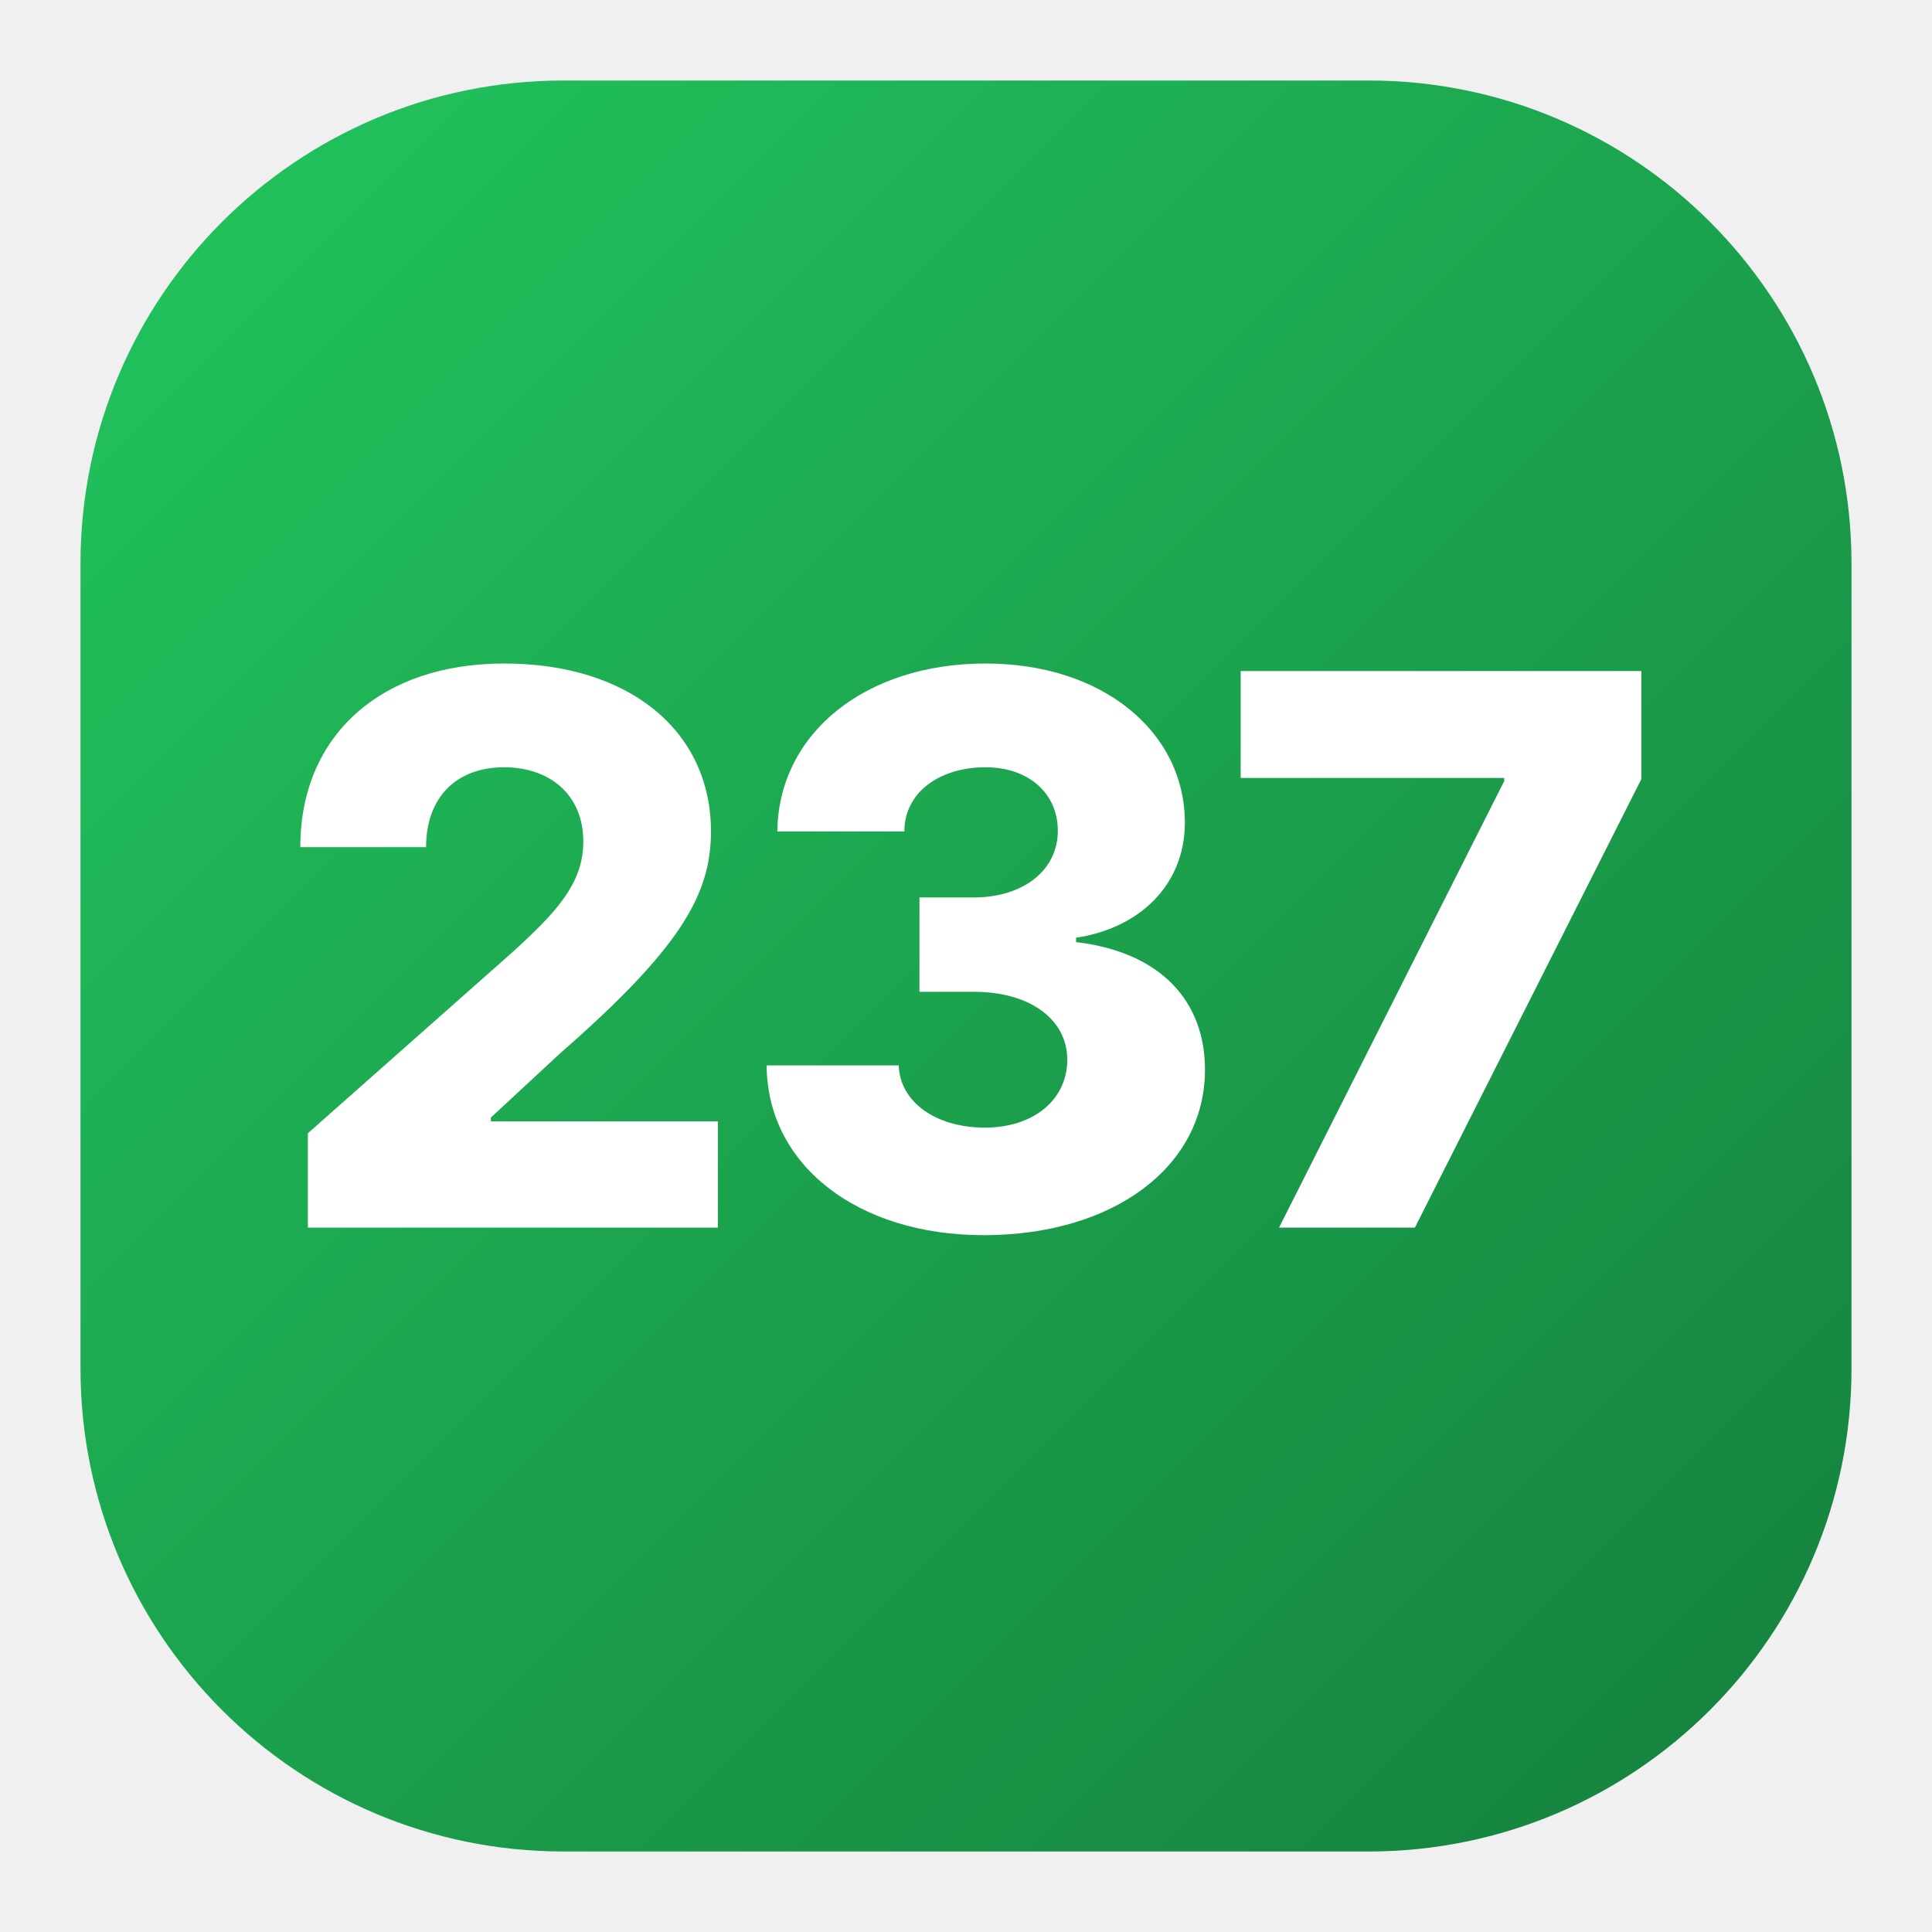
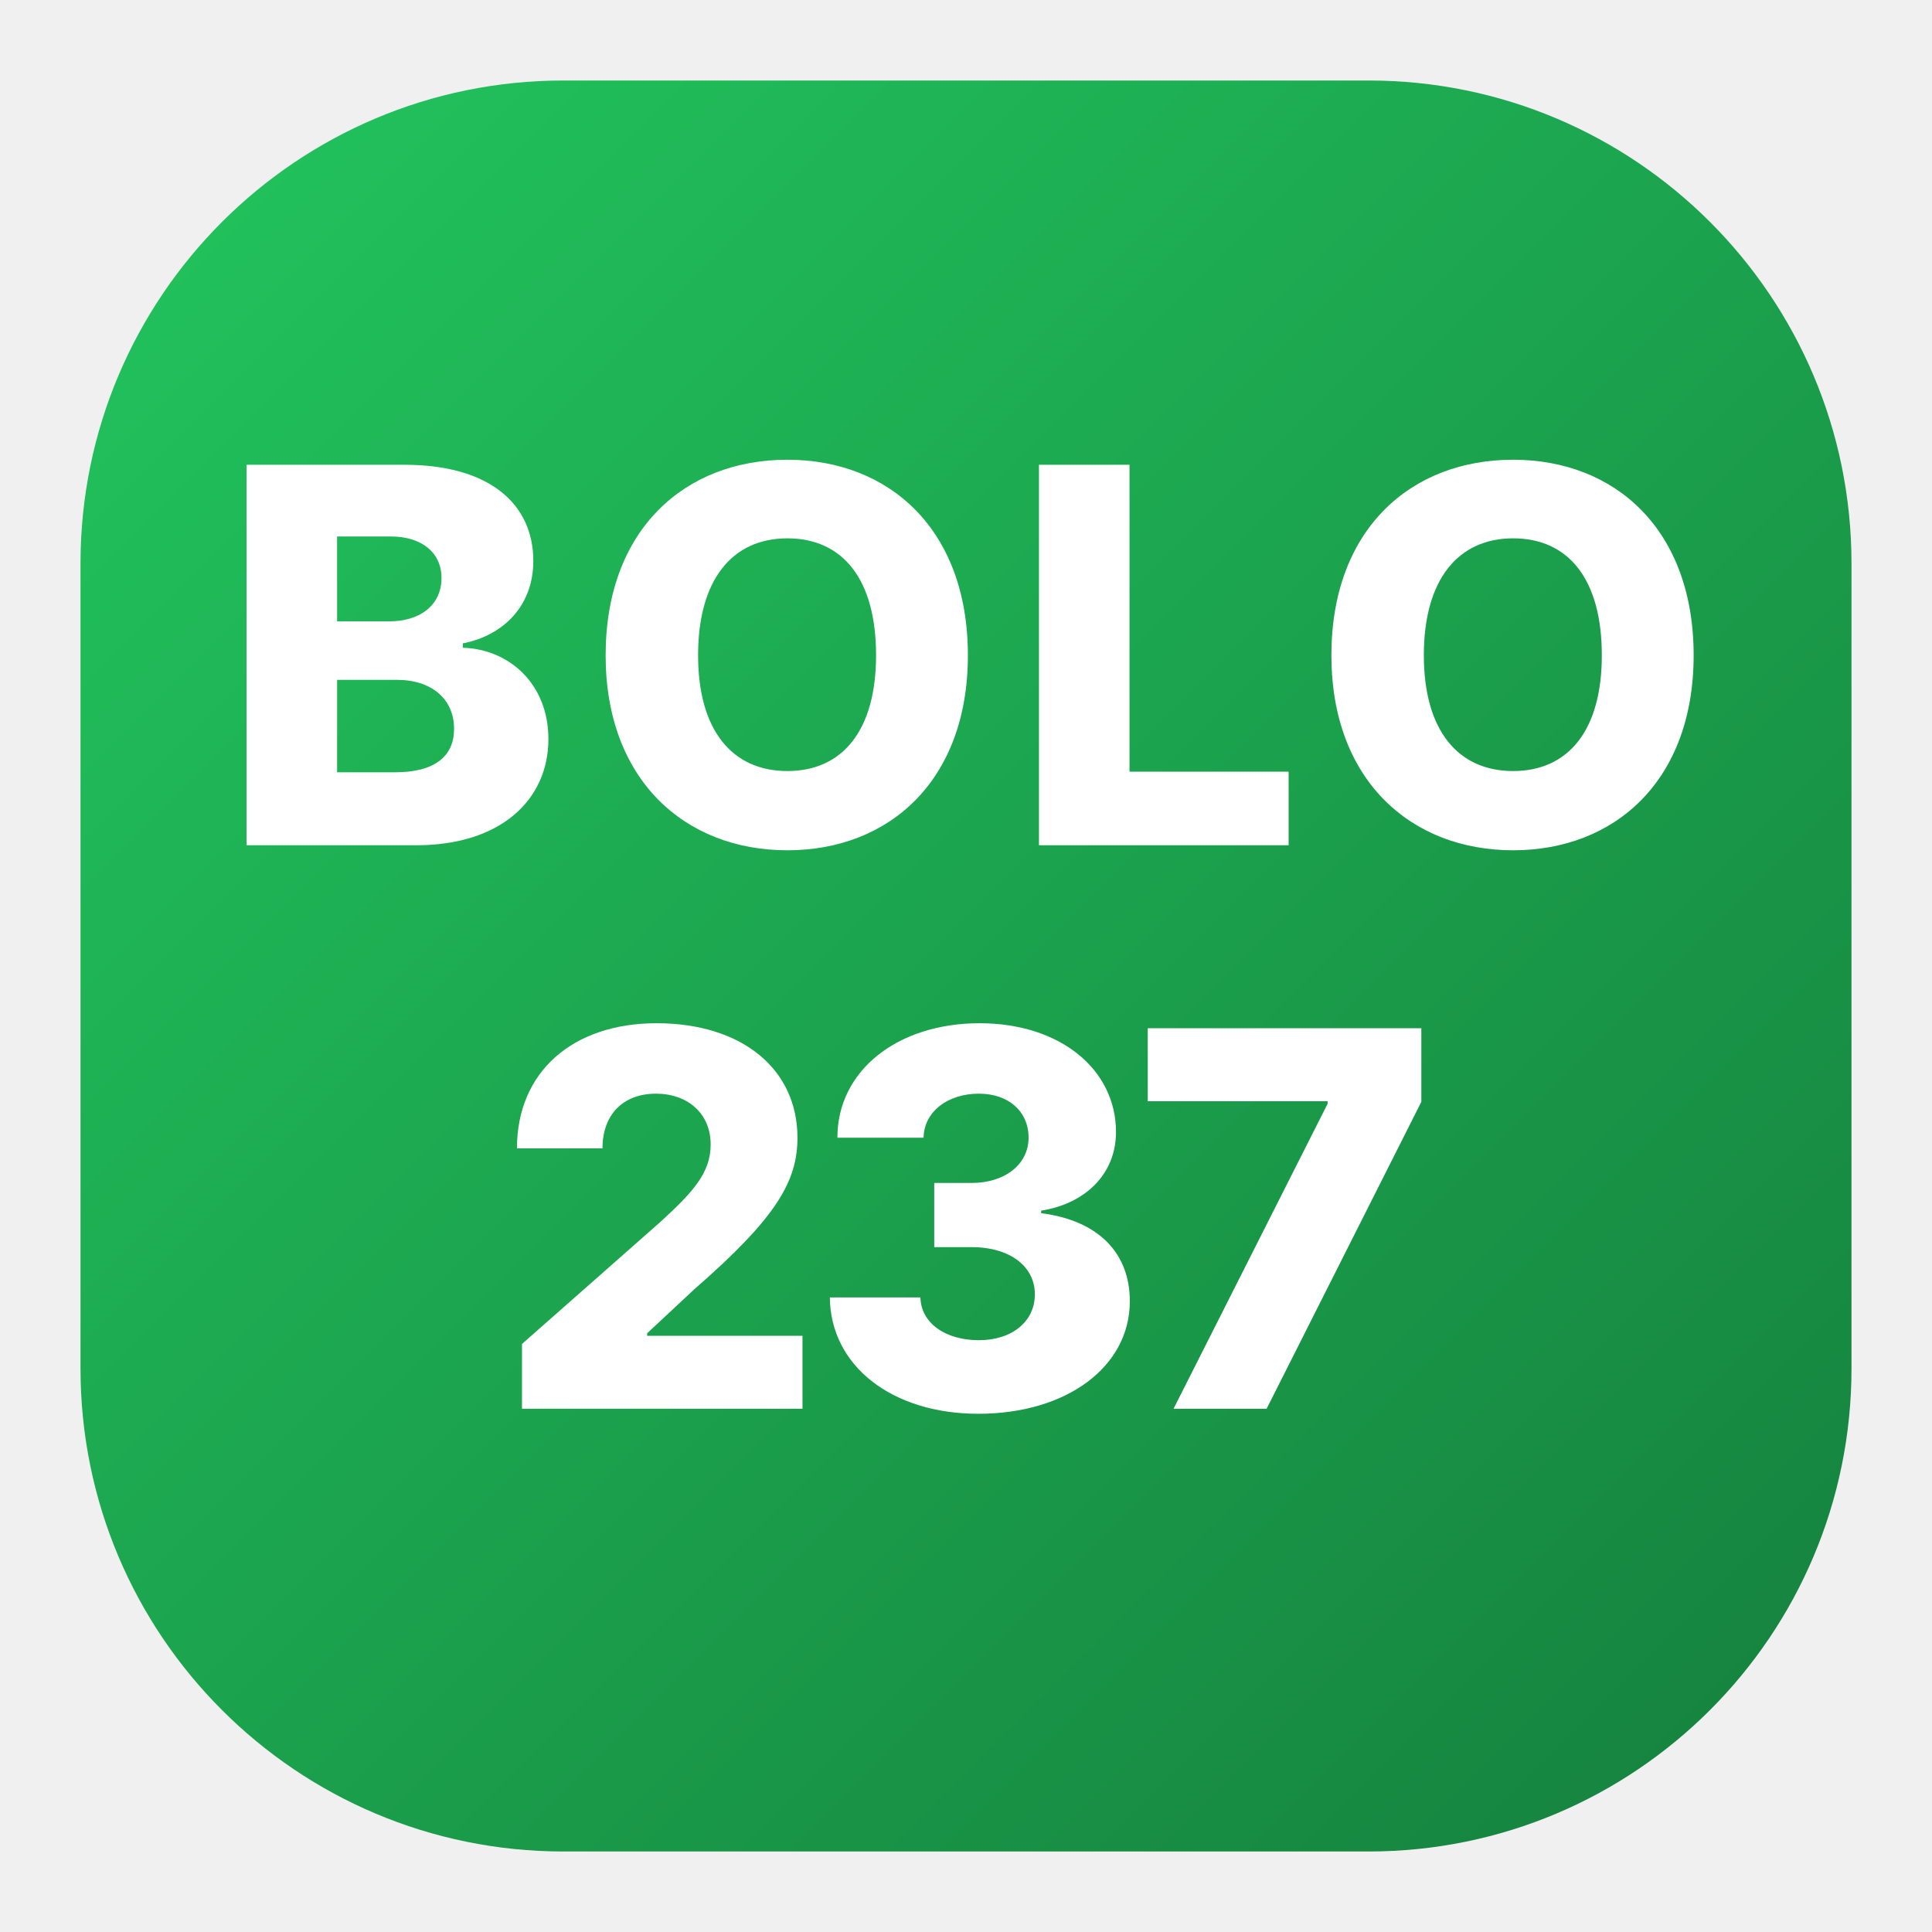
<svg xmlns="http://www.w3.org/2000/svg" viewBox="0 0 48 48">
  <defs>
    <linearGradient id="iconGrad" x1="0%" y1="0%" x2="100%" y2="100%">
      <stop offset="0%" style="stop-color:#22c55e;stop-opacity:1" />
      <stop offset="100%" style="stop-color:#15803d;stop-opacity:1" />
    </linearGradient>
  </defs>
  <rect x="2" y="2" width="44" height="44" rx="12" ry="12" fill="url(#iconGrad)" />
-   <text x="24" y="30.5" font-family="'Inter', 'SF Pro Display', -apple-system, system-ui, Arial, sans-serif" font-size="19" font-weight="800" fill="#ffffff" text-anchor="middle" letter-spacing="-0.5">237</text>
+   <text x="24" y="21" font-family="'Inter', 'SF Pro Display', -apple-system, system-ui, Arial, sans-serif" font-size="13" font-weight="800" fill="#ffffff" text-anchor="middle" letter-spacing="0.5">BOLO</text>
+   <text x="24" y="35" font-family="'Inter', 'SF Pro Display', -apple-system, system-ui, Arial, sans-serif" font-size="13" font-weight="800" fill="#ffffff" text-anchor="middle" letter-spacing="-0.5">237</text>
</svg>
